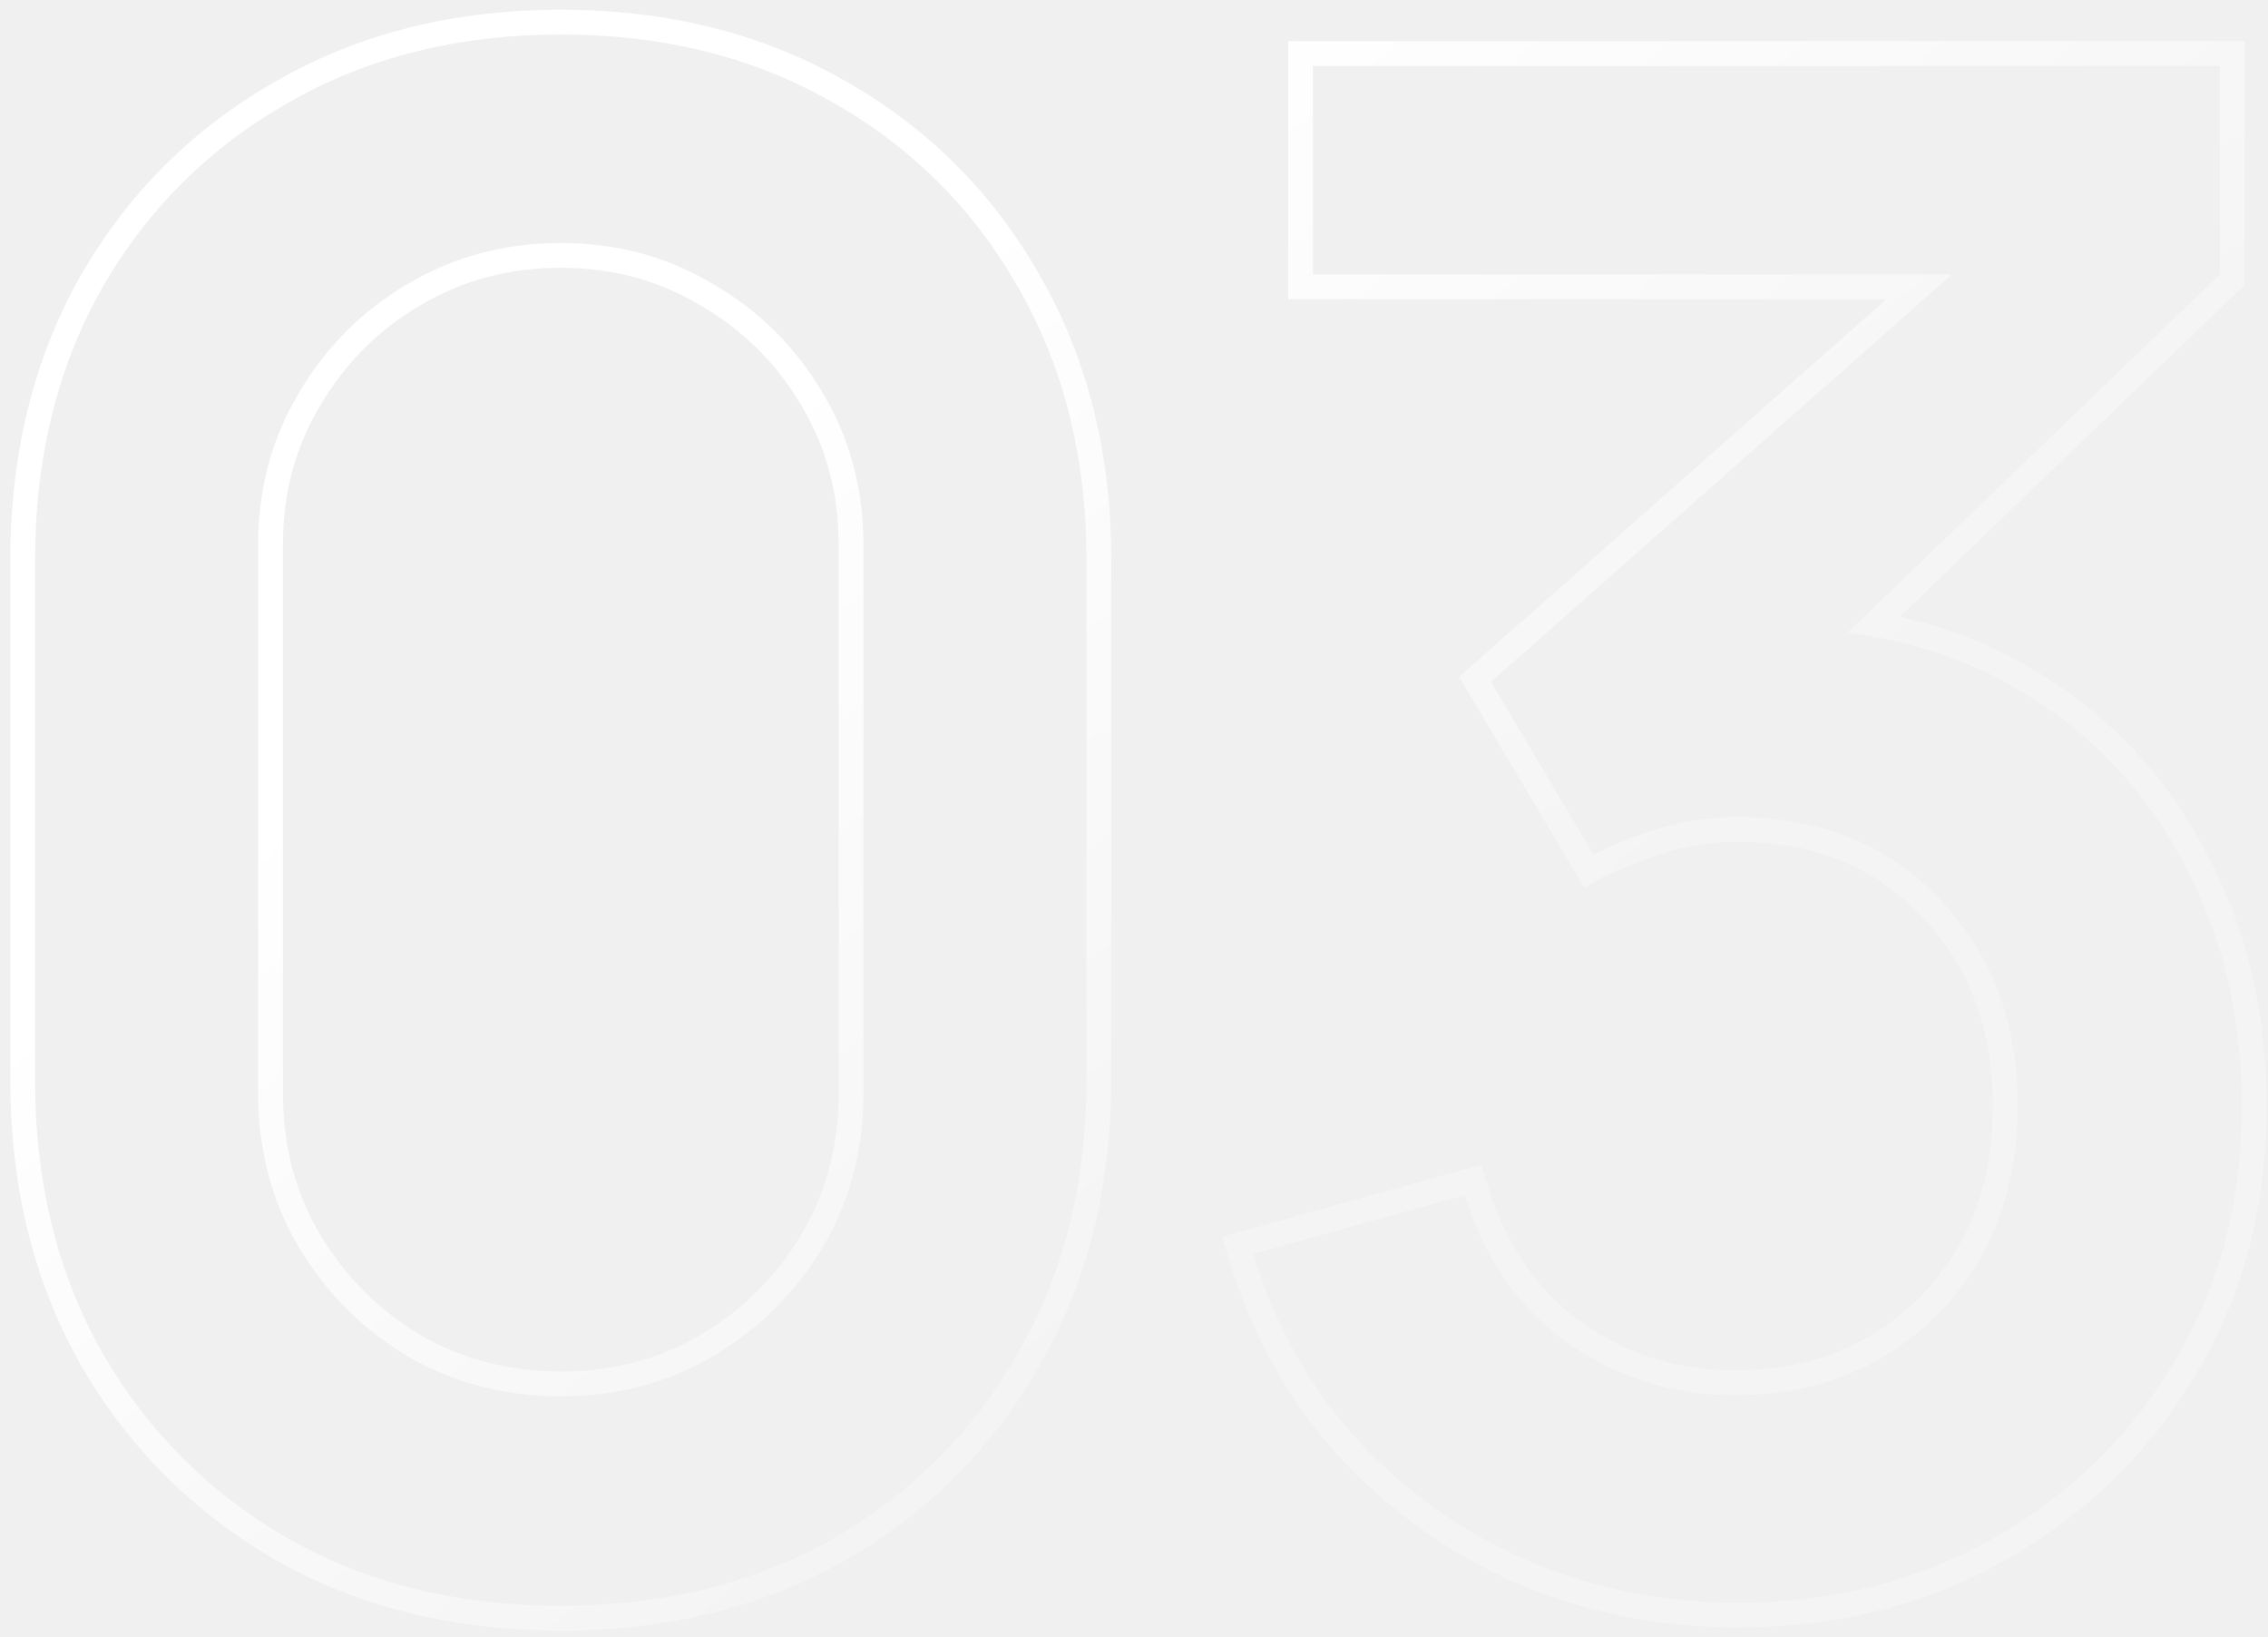
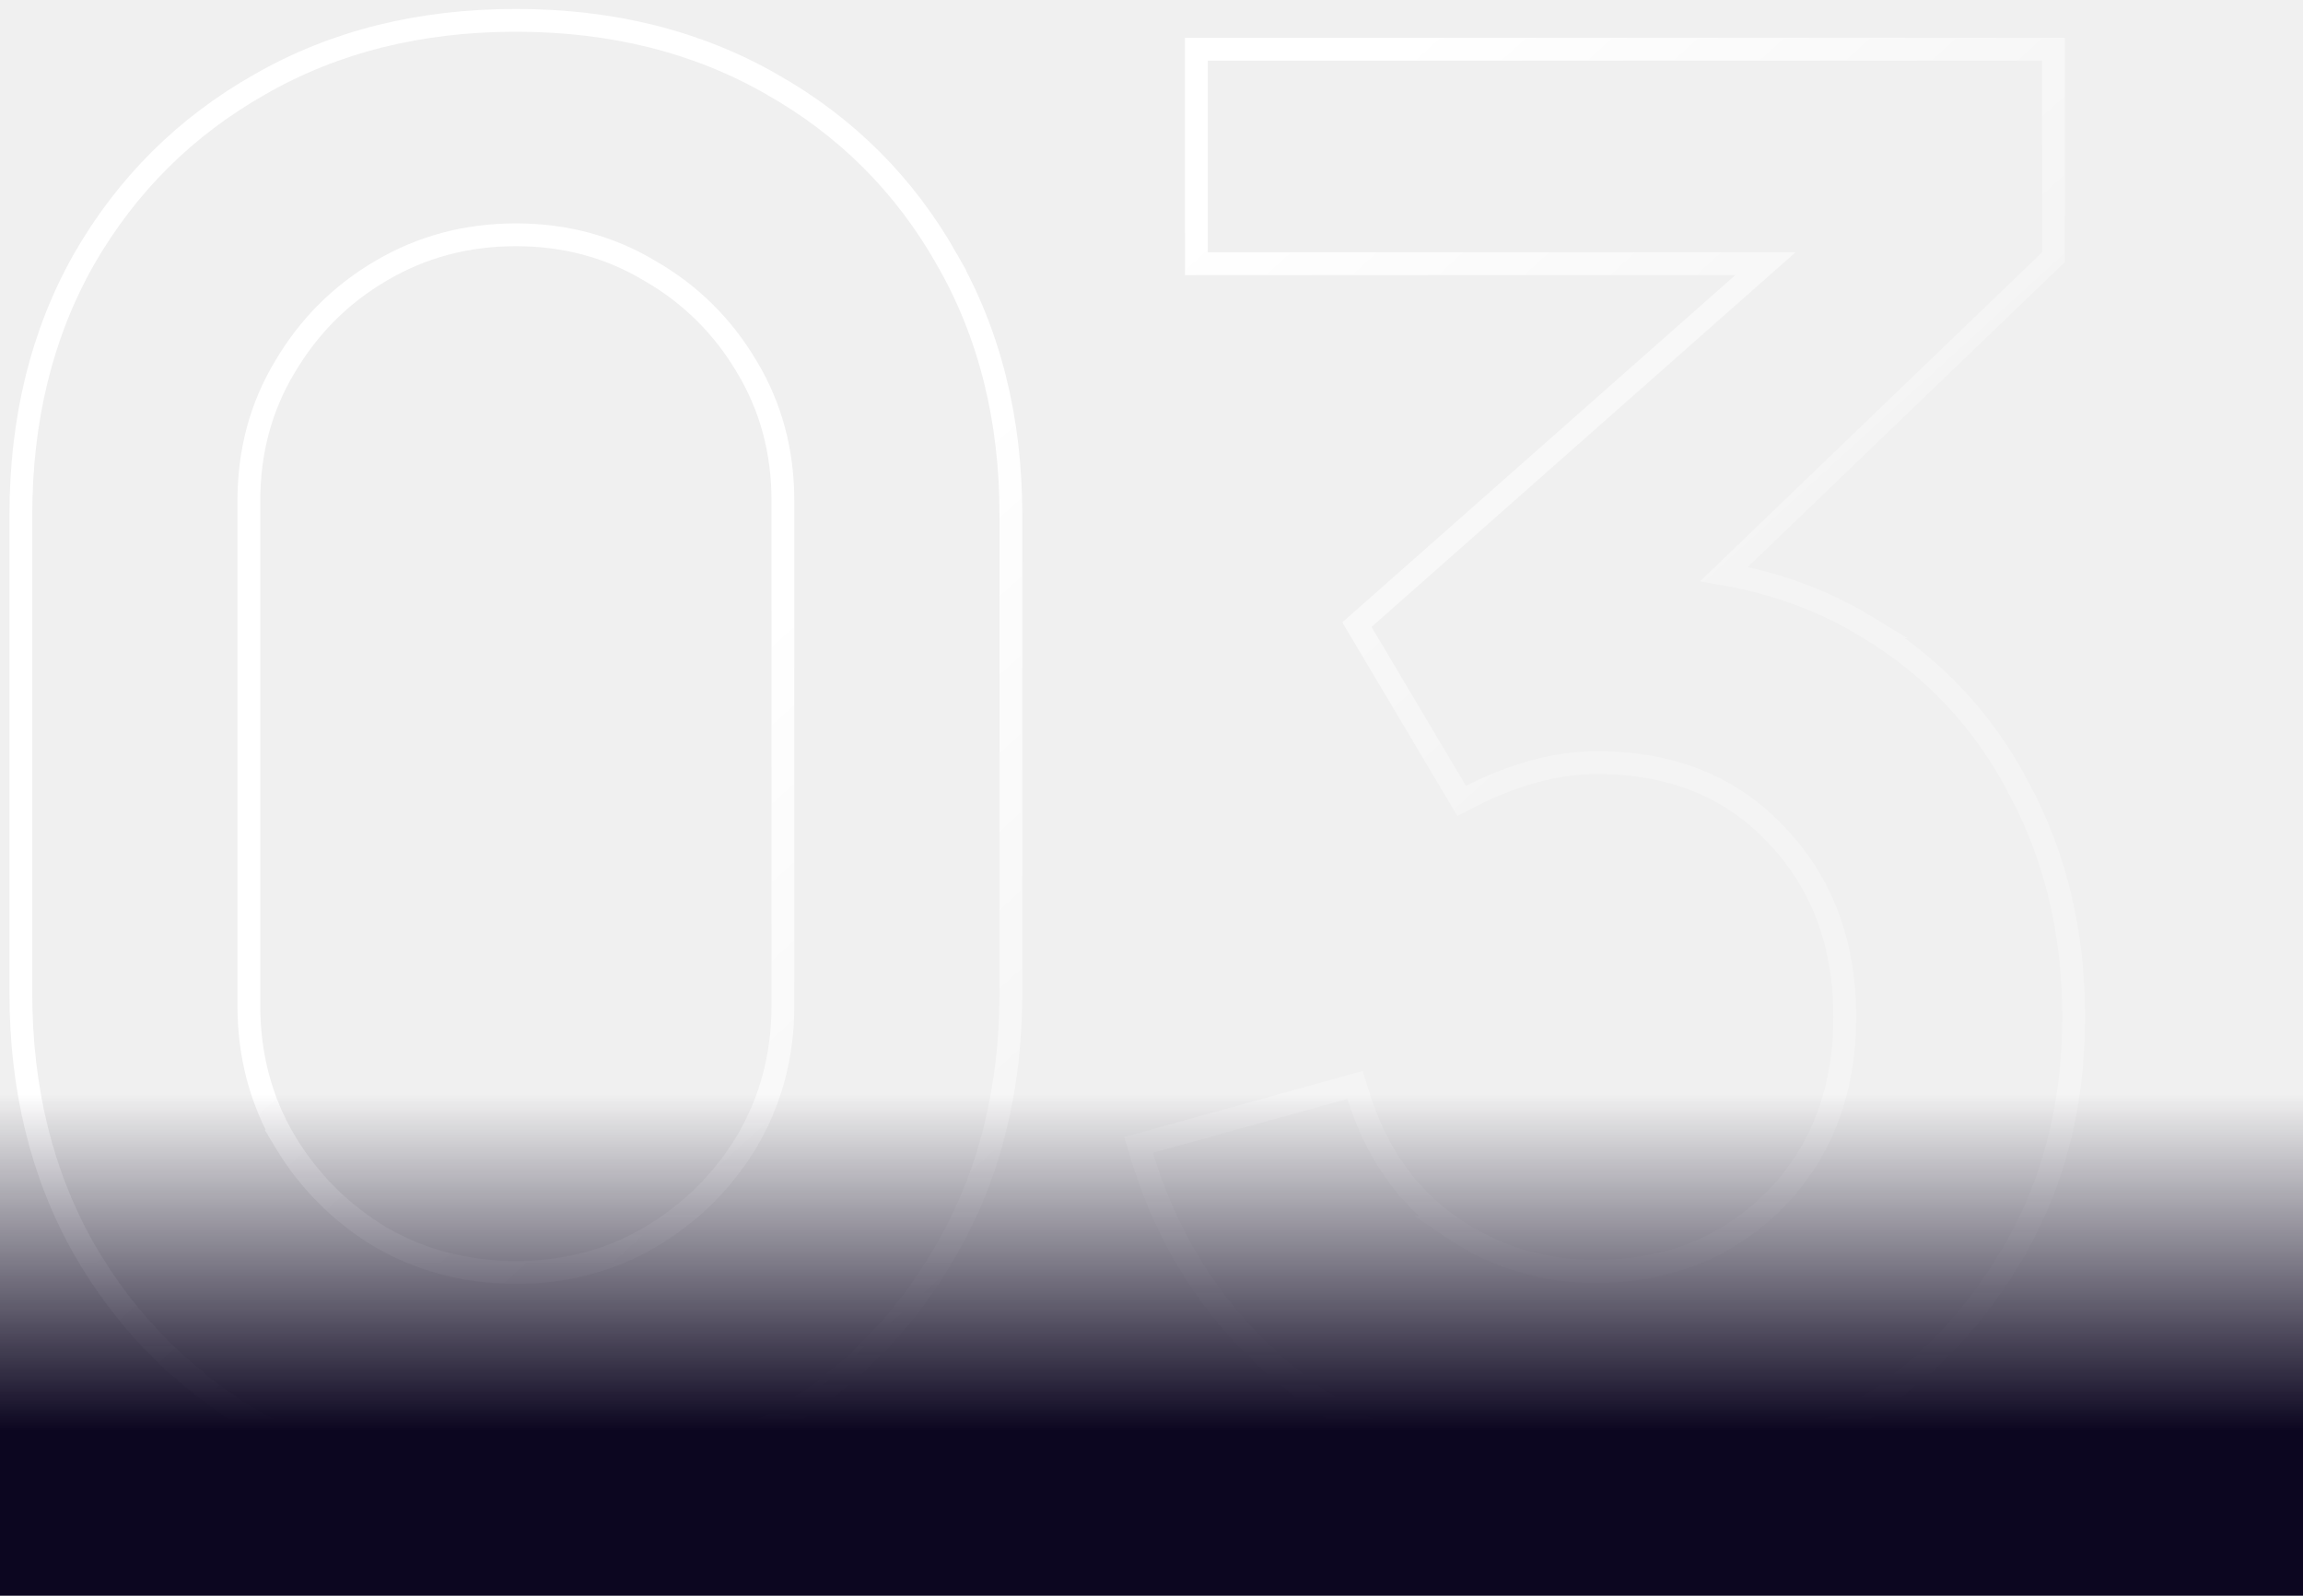
- <svg xmlns="http://www.w3.org/2000/svg" width="183" height="132" viewBox="0 0 183 132" fill="none">
-   <mask id="path-1-outside-1_349_254" maskUnits="userSpaceOnUse" x="0" y="0" width="183" height="132" fill="black">
-     <rect fill="white" width="183" height="132" />
-     <path d="M45.249 129.535C36.968 129.535 29.645 127.732 23.279 124.127C16.913 120.465 11.9 115.452 8.238 109.086C4.633 102.72 2.83 95.397 2.83 87.116V45.204C2.83 36.923 4.633 29.6 8.238 23.234C11.9 16.868 16.913 11.883 23.279 8.277C29.645 4.616 36.968 2.785 45.249 2.785C53.53 2.785 60.853 4.616 67.219 8.277C73.585 11.883 78.57 16.868 82.175 23.234C85.837 29.6 87.668 36.923 87.668 45.204V87.116C87.668 95.397 85.837 102.72 82.175 109.086C78.57 115.452 73.585 120.465 67.219 124.127C60.853 127.732 53.53 129.535 45.249 129.535ZM45.249 112.635C49.756 112.635 53.84 111.565 57.502 109.424C61.219 107.227 64.177 104.298 66.374 100.636C68.571 96.918 69.669 92.778 69.669 88.215V43.937C69.669 39.43 68.571 35.346 66.374 31.684C64.177 27.966 61.219 25.037 57.502 22.896C53.84 20.699 49.756 19.601 45.249 19.601C40.742 19.601 36.63 20.699 32.912 22.896C29.25 25.037 26.321 27.966 24.124 31.684C21.927 35.346 20.828 39.43 20.828 43.937V88.215C20.828 92.778 21.927 96.918 24.124 100.636C26.321 104.298 29.25 107.227 32.912 109.424C36.63 111.565 40.742 112.635 45.249 112.635ZM140.244 129.282C134.216 129.282 128.555 128.155 123.26 125.901C117.964 123.592 113.373 120.324 109.486 116.099C105.655 111.874 102.867 106.889 101.121 101.143L118.19 96.411C119.823 101.65 122.668 105.678 126.724 108.494C130.78 111.255 135.287 112.607 140.244 112.55C144.695 112.494 148.61 111.452 151.99 109.424C155.37 107.396 158.017 104.664 159.933 101.227C161.848 97.735 162.806 93.735 162.806 89.228C162.806 82.469 160.693 76.891 156.468 72.498C152.299 68.103 146.835 65.906 140.075 65.906C138.16 65.906 136.188 66.188 134.16 66.751C132.188 67.315 130.329 68.047 128.583 68.948L120.302 55.006L163.228 17.066L165.087 22.136H105.937V5.32H179.114V22.136L143.455 56.443L143.286 50.697C150.948 50.697 157.595 52.415 163.228 55.851C168.862 59.231 173.199 63.85 176.241 69.709C179.34 75.511 180.889 82.018 180.889 89.228C180.889 97.002 179.058 103.903 175.396 109.931C171.791 115.959 166.918 120.691 160.778 124.127C154.694 127.563 147.849 129.282 140.244 129.282Z" />
-   </mask>
-   <path d="M23.279 124.127L22.282 125.861L22.293 125.867L23.279 124.127ZM8.238 109.086L6.498 110.072L6.504 110.083L8.238 109.086ZM8.238 23.234L6.504 22.237L6.498 22.248L8.238 23.234ZM23.279 8.277L24.265 10.018L24.276 10.011L23.279 8.277ZM67.219 8.277L66.222 10.011L66.233 10.018L67.219 8.277ZM82.175 23.234L80.435 24.22L80.442 24.231L82.175 23.234ZM82.175 109.086L80.442 108.089L80.435 108.1L82.175 109.086ZM67.219 124.127L68.205 125.867L68.216 125.861L67.219 124.127ZM57.502 109.424L58.511 111.151L58.519 111.146L57.502 109.424ZM66.374 100.636L68.089 101.665L68.096 101.653L66.374 100.636ZM66.374 31.684L64.652 32.702L64.659 32.713L66.374 31.684ZM57.502 22.896L56.472 24.611L56.488 24.62L56.504 24.629L57.502 22.896ZM32.912 22.896L33.921 24.623L33.929 24.618L32.912 22.896ZM24.124 31.684L25.839 32.713L25.846 32.702L24.124 31.684ZM24.124 100.636L22.402 101.653L22.409 101.665L24.124 100.636ZM32.912 109.424L31.883 111.139L31.898 111.148L31.914 111.157L32.912 109.424ZM45.249 129.535V127.535C37.267 127.535 30.292 125.8 24.265 122.387L23.279 124.127L22.293 125.867C28.998 129.664 36.669 131.535 45.249 131.535V129.535ZM23.279 124.127L24.276 122.393C18.217 118.908 13.457 114.148 9.972 108.089L8.238 109.086L6.504 110.083C10.342 116.755 15.61 122.023 22.282 125.861L23.279 124.127ZM8.238 109.086L9.978 108.1C6.565 102.073 4.83 95.098 4.83 87.116H2.83H0.83C0.83 95.696 2.701 103.367 6.498 110.072L8.238 109.086ZM2.83 87.116H4.83V45.204H2.83H0.83V87.116H2.83ZM2.83 45.204H4.83C4.83 37.222 6.565 30.247 9.978 24.22L8.238 23.234L6.498 22.248C2.701 28.953 0.83 36.624 0.83 45.204H2.83ZM8.238 23.234L9.972 24.231C13.456 18.174 18.212 13.446 24.265 10.018L23.279 8.277L22.293 6.537C15.615 10.32 10.344 15.562 6.504 22.237L8.238 23.234ZM23.279 8.277L24.276 10.011C30.301 6.545 37.272 4.785 45.249 4.785V2.785V0.785C36.664 0.785 28.988 2.686 22.282 6.544L23.279 8.277ZM45.249 2.785V4.785C53.226 4.785 60.197 6.545 66.222 10.011L67.219 8.277L68.216 6.544C61.51 2.686 53.834 0.785 45.249 0.785V2.785ZM67.219 8.277L66.233 10.018C72.284 13.444 77.008 18.169 80.435 24.22L82.175 23.234L83.916 22.248C80.132 15.567 74.886 10.321 68.205 6.537L67.219 8.277ZM82.175 23.234L80.442 24.231C83.908 30.256 85.668 37.227 85.668 45.204H87.668H89.668C89.668 36.619 87.767 28.943 83.909 22.237L82.175 23.234ZM87.668 45.204H85.668V87.116H87.668H89.668V45.204H87.668ZM87.668 87.116H85.668C85.668 95.093 83.908 102.064 80.442 108.089L82.175 109.086L83.909 110.083C87.767 103.377 89.668 95.701 89.668 87.116H87.668ZM82.175 109.086L80.435 108.1C77.007 114.153 72.279 118.909 66.222 122.393L67.219 124.127L68.216 125.861C74.891 122.021 80.133 116.75 83.916 110.072L82.175 109.086ZM67.219 124.127L66.233 122.387C60.206 125.8 53.231 127.535 45.249 127.535V129.535V131.535C53.829 131.535 61.501 129.664 68.205 125.867L67.219 124.127ZM45.249 112.635V114.635C50.087 114.635 54.524 113.482 58.511 111.151L57.502 109.424L56.492 107.697C53.156 109.648 49.424 110.635 45.249 110.635V112.635ZM57.502 109.424L58.519 111.146C62.52 108.782 65.719 105.615 68.089 101.665L66.374 100.636L64.659 99.607C62.635 102.98 59.919 105.672 56.484 107.702L57.502 109.424ZM66.374 100.636L68.096 101.653C70.485 97.61 71.669 93.114 71.669 88.215H69.669H67.669C67.669 92.441 66.657 96.226 64.652 99.618L66.374 100.636ZM69.669 88.215H71.669V43.937H69.669H67.669V88.215H69.669ZM69.669 43.937H71.669C71.669 39.088 70.483 34.645 68.089 30.655L66.374 31.684L64.659 32.713C66.659 36.046 67.669 39.771 67.669 43.937H69.669ZM66.374 31.684L68.096 30.666C65.725 26.654 62.519 23.477 58.499 21.163L57.502 22.896L56.504 24.629C59.92 26.597 62.63 29.278 64.652 32.702L66.374 31.684ZM57.502 22.896L58.531 21.181C54.541 18.787 50.097 17.601 45.249 17.601V19.601V21.601C49.414 21.601 53.139 22.611 56.472 24.611L57.502 22.896ZM45.249 19.601V17.601C40.401 17.601 35.934 18.787 31.895 21.174L32.912 22.896L33.929 24.618C37.326 22.611 41.084 21.601 45.249 21.601V19.601ZM32.912 22.896L31.903 21.169C27.941 23.485 24.769 26.661 22.402 30.666L24.124 31.684L25.846 32.702C27.873 29.271 30.559 26.588 33.921 24.623L32.912 22.896ZM24.124 31.684L22.409 30.655C20.015 34.645 18.828 39.088 18.828 43.937H20.828H22.828C22.828 39.771 23.839 36.046 25.839 32.713L24.124 31.684ZM20.828 43.937H18.828V88.215H20.828H22.828V43.937H20.828ZM20.828 88.215H18.828C18.828 93.114 20.013 97.61 22.402 101.653L24.124 100.636L25.846 99.618C23.841 96.226 22.828 92.441 22.828 88.215H20.828ZM24.124 100.636L22.409 101.665C24.775 105.608 27.94 108.773 31.883 111.139L32.912 109.424L33.941 107.709C30.561 105.681 27.867 102.987 25.839 99.607L24.124 100.636ZM32.912 109.424L31.914 111.157C35.951 113.482 40.41 114.635 45.249 114.635V112.635V110.635C41.074 110.635 37.309 109.648 33.91 107.691L32.912 109.424ZM123.26 125.901L122.46 127.735L122.468 127.738L122.477 127.742L123.26 125.901ZM109.486 116.099L108.004 117.443L108.009 117.448L108.014 117.454L109.486 116.099ZM101.121 101.143L100.586 99.216L98.611 99.763L99.207 101.725L101.121 101.143ZM118.19 96.411L120.099 95.816L119.522 93.966L117.655 94.484L118.19 96.411ZM126.724 108.494L125.583 110.137L125.591 110.143L125.599 110.148L126.724 108.494ZM140.244 112.55L140.267 114.55L140.269 114.55L140.244 112.55ZM151.99 109.424L153.019 111.139L153.019 111.139L151.99 109.424ZM159.933 101.227L161.68 102.201L161.686 102.189L159.933 101.227ZM156.468 72.498L155.017 73.874L155.026 73.884L156.468 72.498ZM134.16 66.751L133.625 64.825L133.618 64.826L133.611 64.828L134.16 66.751ZM128.583 68.948L126.864 69.97L127.826 71.59L129.5 70.726L128.583 68.948ZM120.302 55.006L118.978 53.507L117.737 54.604L118.583 56.027L120.302 55.006ZM163.228 17.066L165.106 16.377L164.098 13.628L161.904 15.567L163.228 17.066ZM165.087 22.136V24.136H167.951L166.965 21.447L165.087 22.136ZM105.937 22.136H103.937V24.136H105.937V22.136ZM105.937 5.32V3.32H103.937V5.32H105.937ZM179.114 5.32H181.114V3.32H179.114V5.32ZM179.114 22.136L180.501 23.577L181.114 22.987V22.136H179.114ZM143.455 56.443L141.456 56.501L141.589 61.014L144.842 57.884L143.455 56.443ZM143.286 50.697V48.697H141.226L141.287 50.755L143.286 50.697ZM163.228 55.851L162.187 57.558L162.193 57.562L162.199 57.566L163.228 55.851ZM176.241 69.709L174.466 70.631L174.471 70.641L174.477 70.651L176.241 69.709ZM175.396 109.931L173.687 108.893L173.68 108.904L175.396 109.931ZM160.778 124.127L159.801 122.382L159.794 122.386L160.778 124.127ZM140.244 129.282V127.282C134.473 127.282 129.079 126.204 124.043 124.061L123.26 125.901L122.477 127.742C128.031 130.105 133.96 131.282 140.244 131.282V129.282ZM123.26 125.901L124.059 124.068C119.017 121.869 114.655 118.764 110.958 114.745L109.486 116.099L108.014 117.454C112.091 121.885 116.911 125.315 122.46 127.735L123.26 125.901ZM109.486 116.099L110.968 114.756C107.346 110.762 104.699 106.04 103.034 100.561L101.121 101.143L99.207 101.725C101.035 107.738 103.965 112.987 108.004 117.443L109.486 116.099ZM101.121 101.143L101.655 103.07L118.724 98.338L118.19 96.411L117.655 94.484L100.586 99.216L101.121 101.143ZM118.19 96.411L116.28 97.006C118.031 102.62 121.121 107.038 125.583 110.137L126.724 108.494L127.865 106.852C124.215 104.317 121.616 100.68 120.099 95.816L118.19 96.411ZM126.724 108.494L125.599 110.148C129.997 113.141 134.905 114.611 140.267 114.55L140.244 112.55L140.221 110.551C135.669 110.602 131.563 109.369 127.849 106.841L126.724 108.494ZM140.244 112.55L140.269 114.55C145.027 114.49 149.298 113.372 153.019 111.139L151.99 109.424L150.961 107.709C147.922 109.532 144.362 110.498 140.219 110.551L140.244 112.55ZM151.99 109.424L153.019 111.139C156.698 108.931 159.594 105.944 161.68 102.201L159.933 101.227L158.186 100.254C156.441 103.384 154.041 105.861 150.961 107.709L151.99 109.424ZM159.933 101.227L161.686 102.189C163.784 98.365 164.806 94.026 164.806 89.228H162.806H160.806C160.806 93.444 159.912 97.105 158.179 100.266L159.933 101.227ZM162.806 89.228H164.806C164.806 82.013 162.533 75.92 157.91 71.111L156.468 72.498L155.026 73.884C158.853 77.863 160.806 82.924 160.806 89.228H162.806ZM156.468 72.498L157.919 71.121C153.327 66.281 147.314 63.907 140.075 63.907V65.906V67.906C146.357 67.906 151.272 69.926 155.017 73.874L156.468 72.498ZM140.075 65.906V63.907C137.962 63.907 135.81 64.217 133.625 64.825L134.16 66.751L134.695 68.678C136.566 68.159 138.358 67.906 140.075 67.906V65.906ZM134.16 66.751L133.611 64.828C131.517 65.427 129.535 66.207 127.666 67.171L128.583 68.948L129.5 70.726C131.124 69.888 132.86 69.203 134.71 68.674L134.16 66.751ZM128.583 68.948L130.303 67.927L122.022 53.985L120.302 55.006L118.583 56.027L126.864 69.97L128.583 68.948ZM120.302 55.006L121.627 56.505L164.553 18.564L163.228 17.066L161.904 15.567L118.978 53.507L120.302 55.006ZM163.228 17.066L161.35 17.754L163.209 22.824L165.087 22.136L166.965 21.447L165.106 16.377L163.228 17.066ZM165.087 22.136V20.136H105.937V22.136V24.136H165.087V22.136ZM105.937 22.136H107.937V5.32H105.937H103.937V22.136H105.937ZM105.937 5.32V7.32H179.114V5.32V3.32H105.937V5.32ZM179.114 5.32H177.114V22.136H179.114H181.114V5.32H179.114ZM179.114 22.136L177.728 20.694L142.069 55.001L143.455 56.443L144.842 57.884L180.501 23.577L179.114 22.136ZM143.455 56.443L145.454 56.384L145.285 50.638L143.286 50.697L141.287 50.755L141.456 56.501L143.455 56.443ZM143.286 50.697V52.697C150.64 52.697 156.915 54.343 162.187 57.558L163.228 55.851L164.27 54.144C158.275 50.487 151.255 48.697 143.286 48.697V50.697ZM163.228 55.851L162.199 57.566C167.514 60.755 171.594 65.099 174.466 70.631L176.241 69.709L178.016 68.787C174.805 62.602 170.209 57.707 164.257 54.136L163.228 55.851ZM176.241 69.709L174.477 70.651C177.406 76.136 178.889 82.314 178.889 89.228H180.889H182.889C182.889 81.722 181.273 74.886 178.005 68.767L176.241 69.709ZM180.889 89.228H178.889C178.889 96.675 177.139 103.209 173.687 108.893L175.396 109.931L177.105 110.969C180.976 104.597 182.889 97.33 182.889 89.228H180.889ZM175.396 109.931L173.68 108.904C170.254 114.631 165.637 119.116 159.801 122.382L160.778 124.127L161.754 125.872C168.199 122.266 173.327 117.286 177.113 110.958L175.396 109.931ZM160.778 124.127L159.794 122.386C154.036 125.638 147.536 127.282 140.244 127.282V129.282V131.282C148.163 131.282 155.351 129.489 161.761 125.868L160.778 124.127Z" fill="url(#paint0_linear_349_254)" mask="url(#path-1-outside-1_349_254)" />
+ <svg xmlns="http://www.w3.org/2000/svg" width="202" height="140" viewBox="0 0 202 140" fill="none">
+   <path d="M45.249 1.785C53.679 1.785 61.176 3.65 67.711 7.407C74.234 11.102 79.351 16.218 83.046 22.741H83.045C86.802 29.276 88.668 36.773 88.668 45.204V87.116C88.668 95.547 86.802 103.043 83.045 109.578C79.351 116.1 74.238 121.243 67.718 124.994L67.712 124.997C61.177 128.698 53.68 130.535 45.249 130.535C36.819 130.535 29.321 128.698 22.786 124.997L22.78 124.994C16.262 121.244 11.121 116.103 7.371 109.585L7.368 109.579C3.667 103.044 1.83 95.546 1.83 87.116V45.204C1.83 36.773 3.667 29.276 7.368 22.741L7.371 22.735C11.122 16.215 16.264 11.101 22.786 7.407C29.321 3.65 36.818 1.785 45.249 1.785ZM180.114 4.32V22.561L179.808 22.856L151.22 50.359C155.814 51.165 159.994 52.707 163.749 54.997H163.748C169.538 58.472 174.003 63.228 177.129 69.248H177.128C180.307 75.206 181.889 81.874 181.889 89.228C181.889 97.163 180.018 104.245 176.254 110.443L176.255 110.444C172.56 116.621 167.56 121.475 161.269 124.997L161.27 124.998C155.022 128.526 148.006 130.281 140.244 130.281C134.089 130.281 128.293 129.13 122.868 126.822L122.86 126.818C117.438 124.453 112.732 121.104 108.75 116.776L108.745 116.771C104.81 112.431 101.951 107.313 100.164 101.433L99.866 100.453L100.854 100.179L117.923 95.447L118.856 95.188L119.145 96.113C120.72 101.165 123.442 104.997 127.295 107.673H127.294C131.177 110.313 135.48 111.604 140.231 111.551L141.03 111.529C144.993 111.367 148.467 110.372 151.476 108.566C154.704 106.629 157.226 104.027 159.056 100.747L159.388 100.117C160.993 96.939 161.806 93.317 161.806 89.228C161.806 82.696 159.773 77.377 155.747 73.19L155.743 73.185C151.786 69.014 146.596 66.906 140.075 66.906C138.259 66.906 136.377 67.173 134.428 67.715C132.52 68.26 130.725 68.968 129.042 69.837L128.205 70.269L127.724 69.459L119.442 55.516L119.02 54.804L119.64 54.257L154.851 23.136H104.938V4.32H180.114ZM45.249 20.6C40.913 20.6 36.978 21.655 33.421 23.757L33.417 23.759C29.905 25.813 27.097 28.619 24.985 32.193L24.981 32.198C22.883 35.696 21.828 39.6 21.828 43.936V88.215C21.828 92.609 22.885 96.572 24.985 100.127H24.984C27.096 103.644 29.905 106.452 33.422 108.563C36.977 110.608 40.913 111.635 45.249 111.635C49.319 111.635 53.008 110.731 56.336 108.932L56.997 108.56C60.57 106.448 63.404 103.64 65.513 100.127C67.613 96.572 68.67 92.609 68.67 88.215V43.936C68.67 39.6 67.615 35.696 65.517 32.198L65.513 32.193C63.403 28.623 60.57 25.816 57.003 23.762L56.995 23.758L56.987 23.754C53.49 21.655 49.585 20.6 45.249 20.6Z" stroke="url(#paint0_linear_366_359)" stroke-width="2" />
+   <rect y="80" width="202" height="60" fill="url(#paint1_linear_366_359)" />
  <defs>
-     <linearGradient id="paint0_linear_349_254" x1="114.662" y1="-11.5" x2="196.835" y2="88.828" gradientUnits="userSpaceOnUse">
+     <linearGradient id="paint0_linear_366_359" x1="88.175" y1="34.664" x2="152.287" y2="104.989" gradientUnits="userSpaceOnUse">
      <stop stop-color="white" />
      <stop offset="0.577" stop-color="white" stop-opacity="0.28" />
    </linearGradient>
+     <linearGradient id="paint1_linear_366_359" x1="101.577" y1="96" x2="101.577" y2="125.5" gradientUnits="userSpaceOnUse">
+       <stop stop-color="#0C0620" stop-opacity="0" />
+       <stop offset="1" stop-color="#0C0620" />
+     </linearGradient>
  </defs>
</svg>
